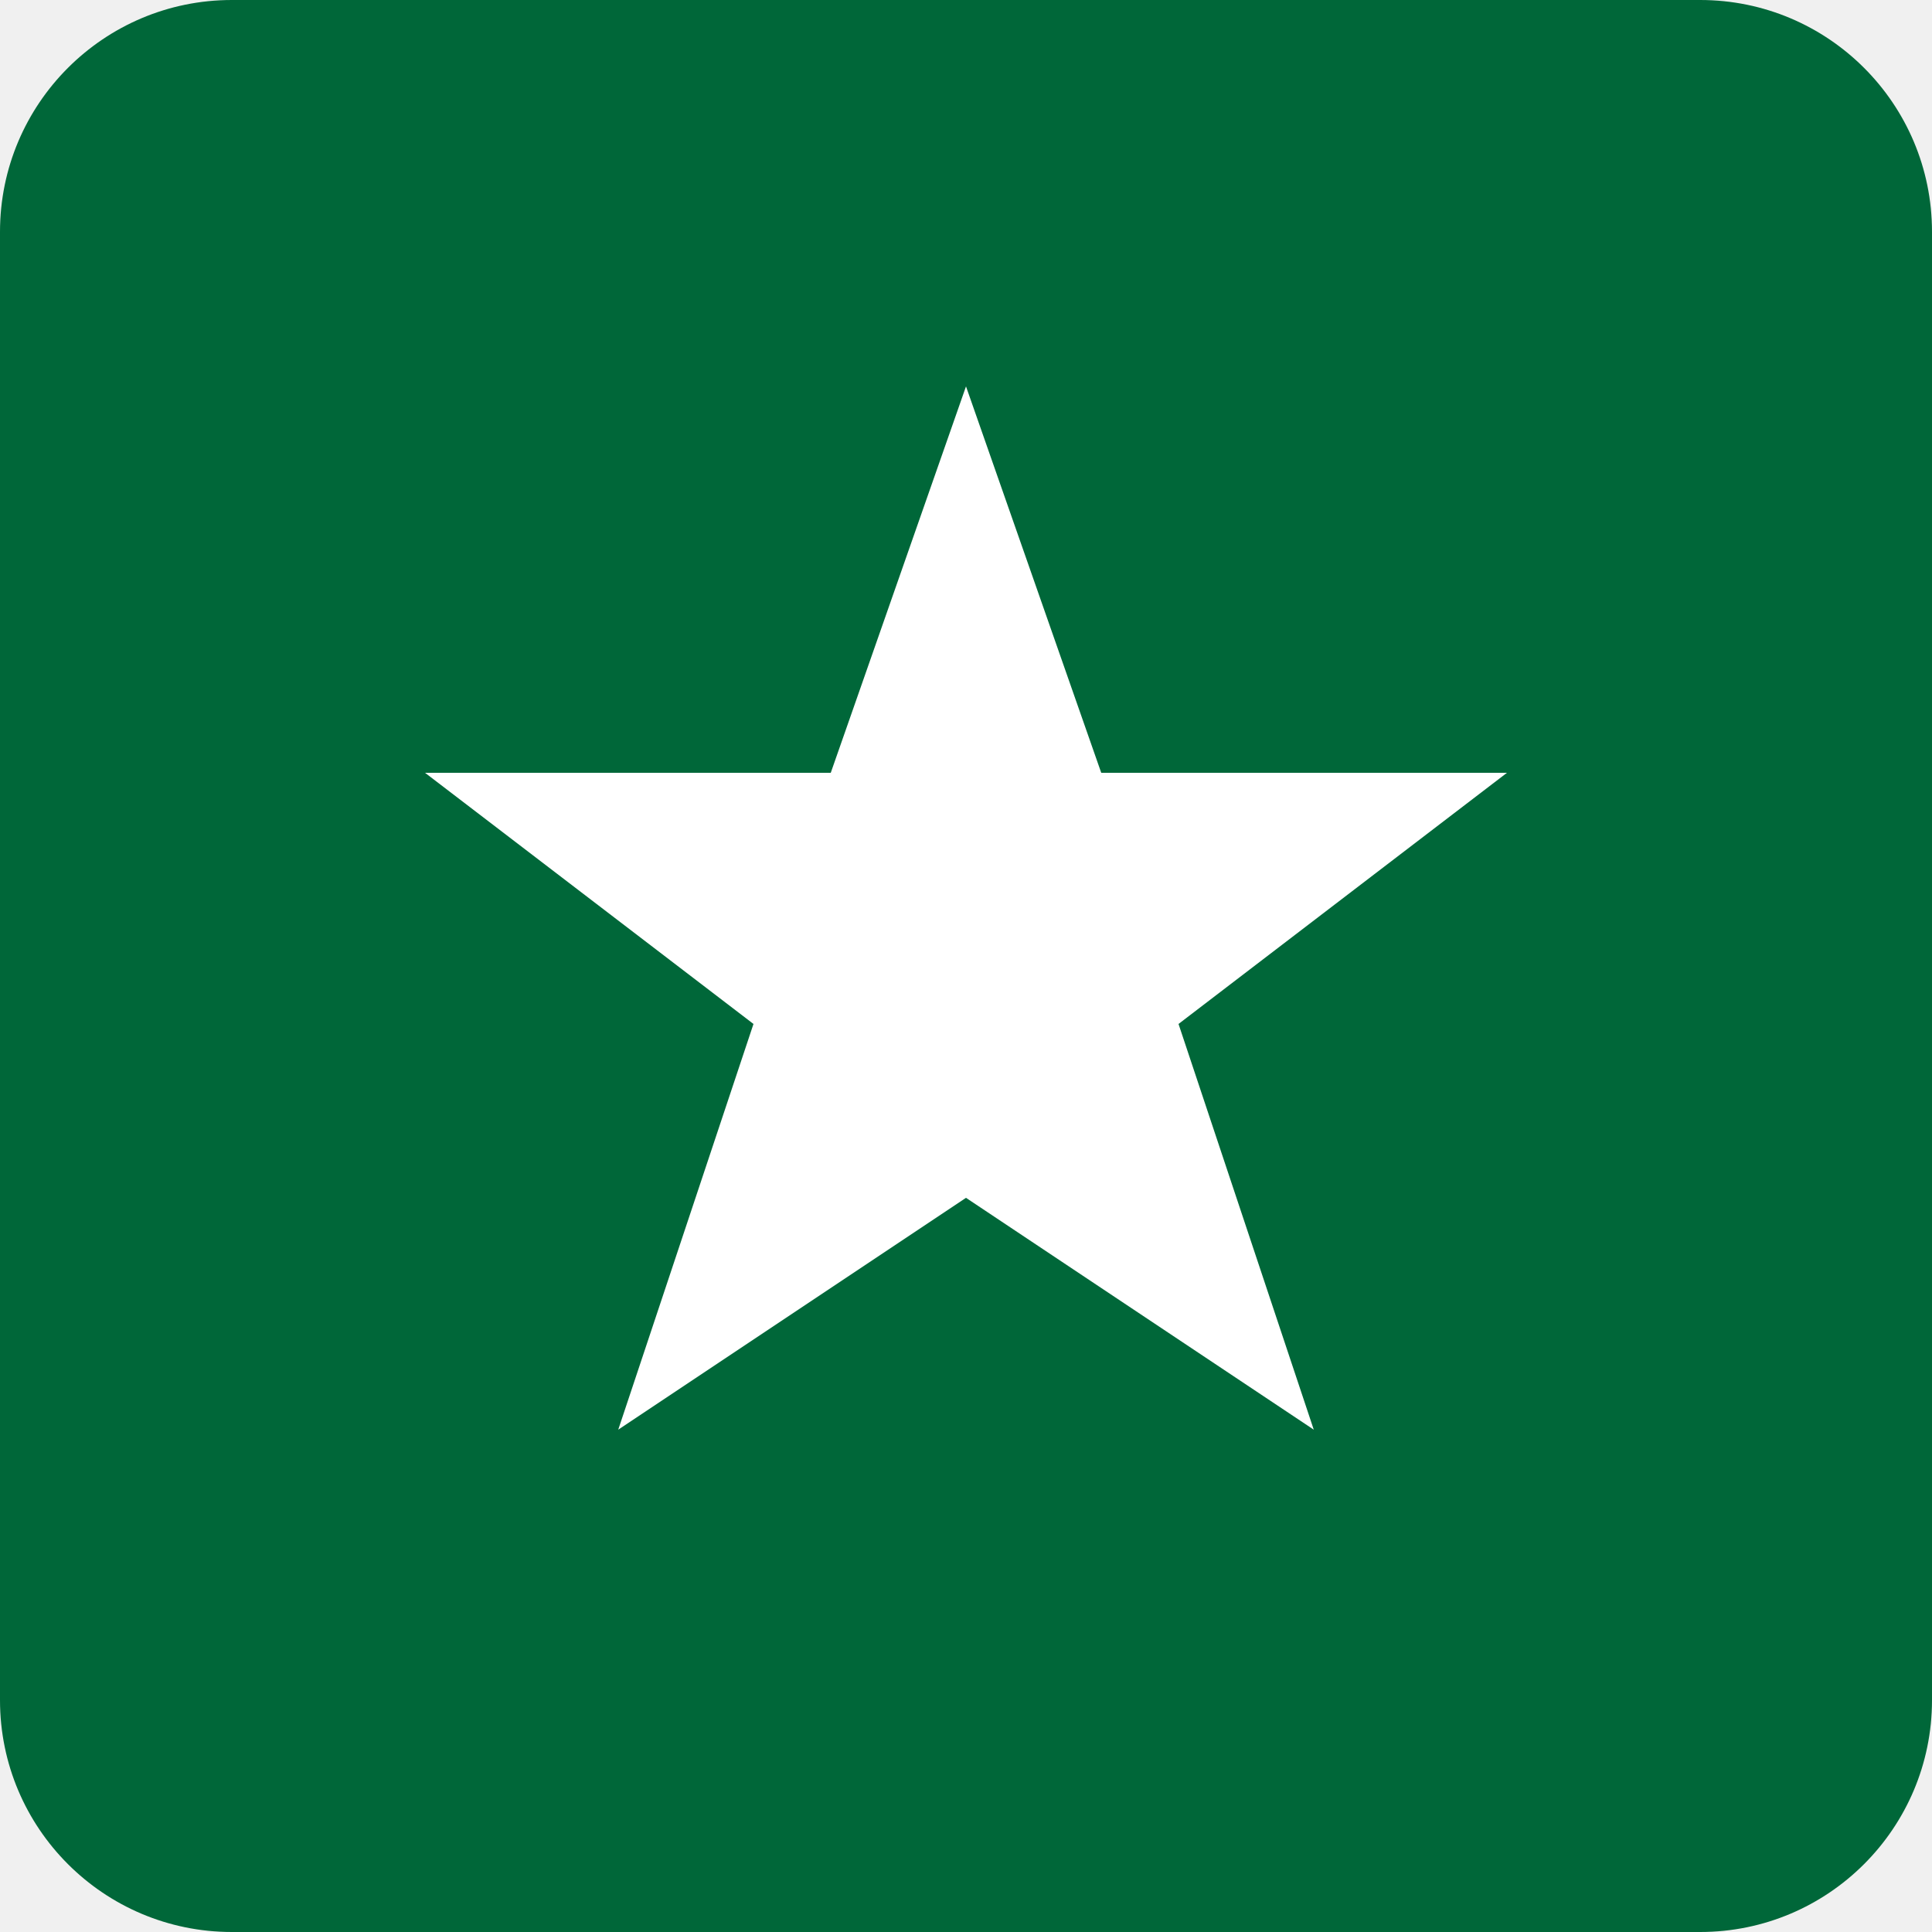
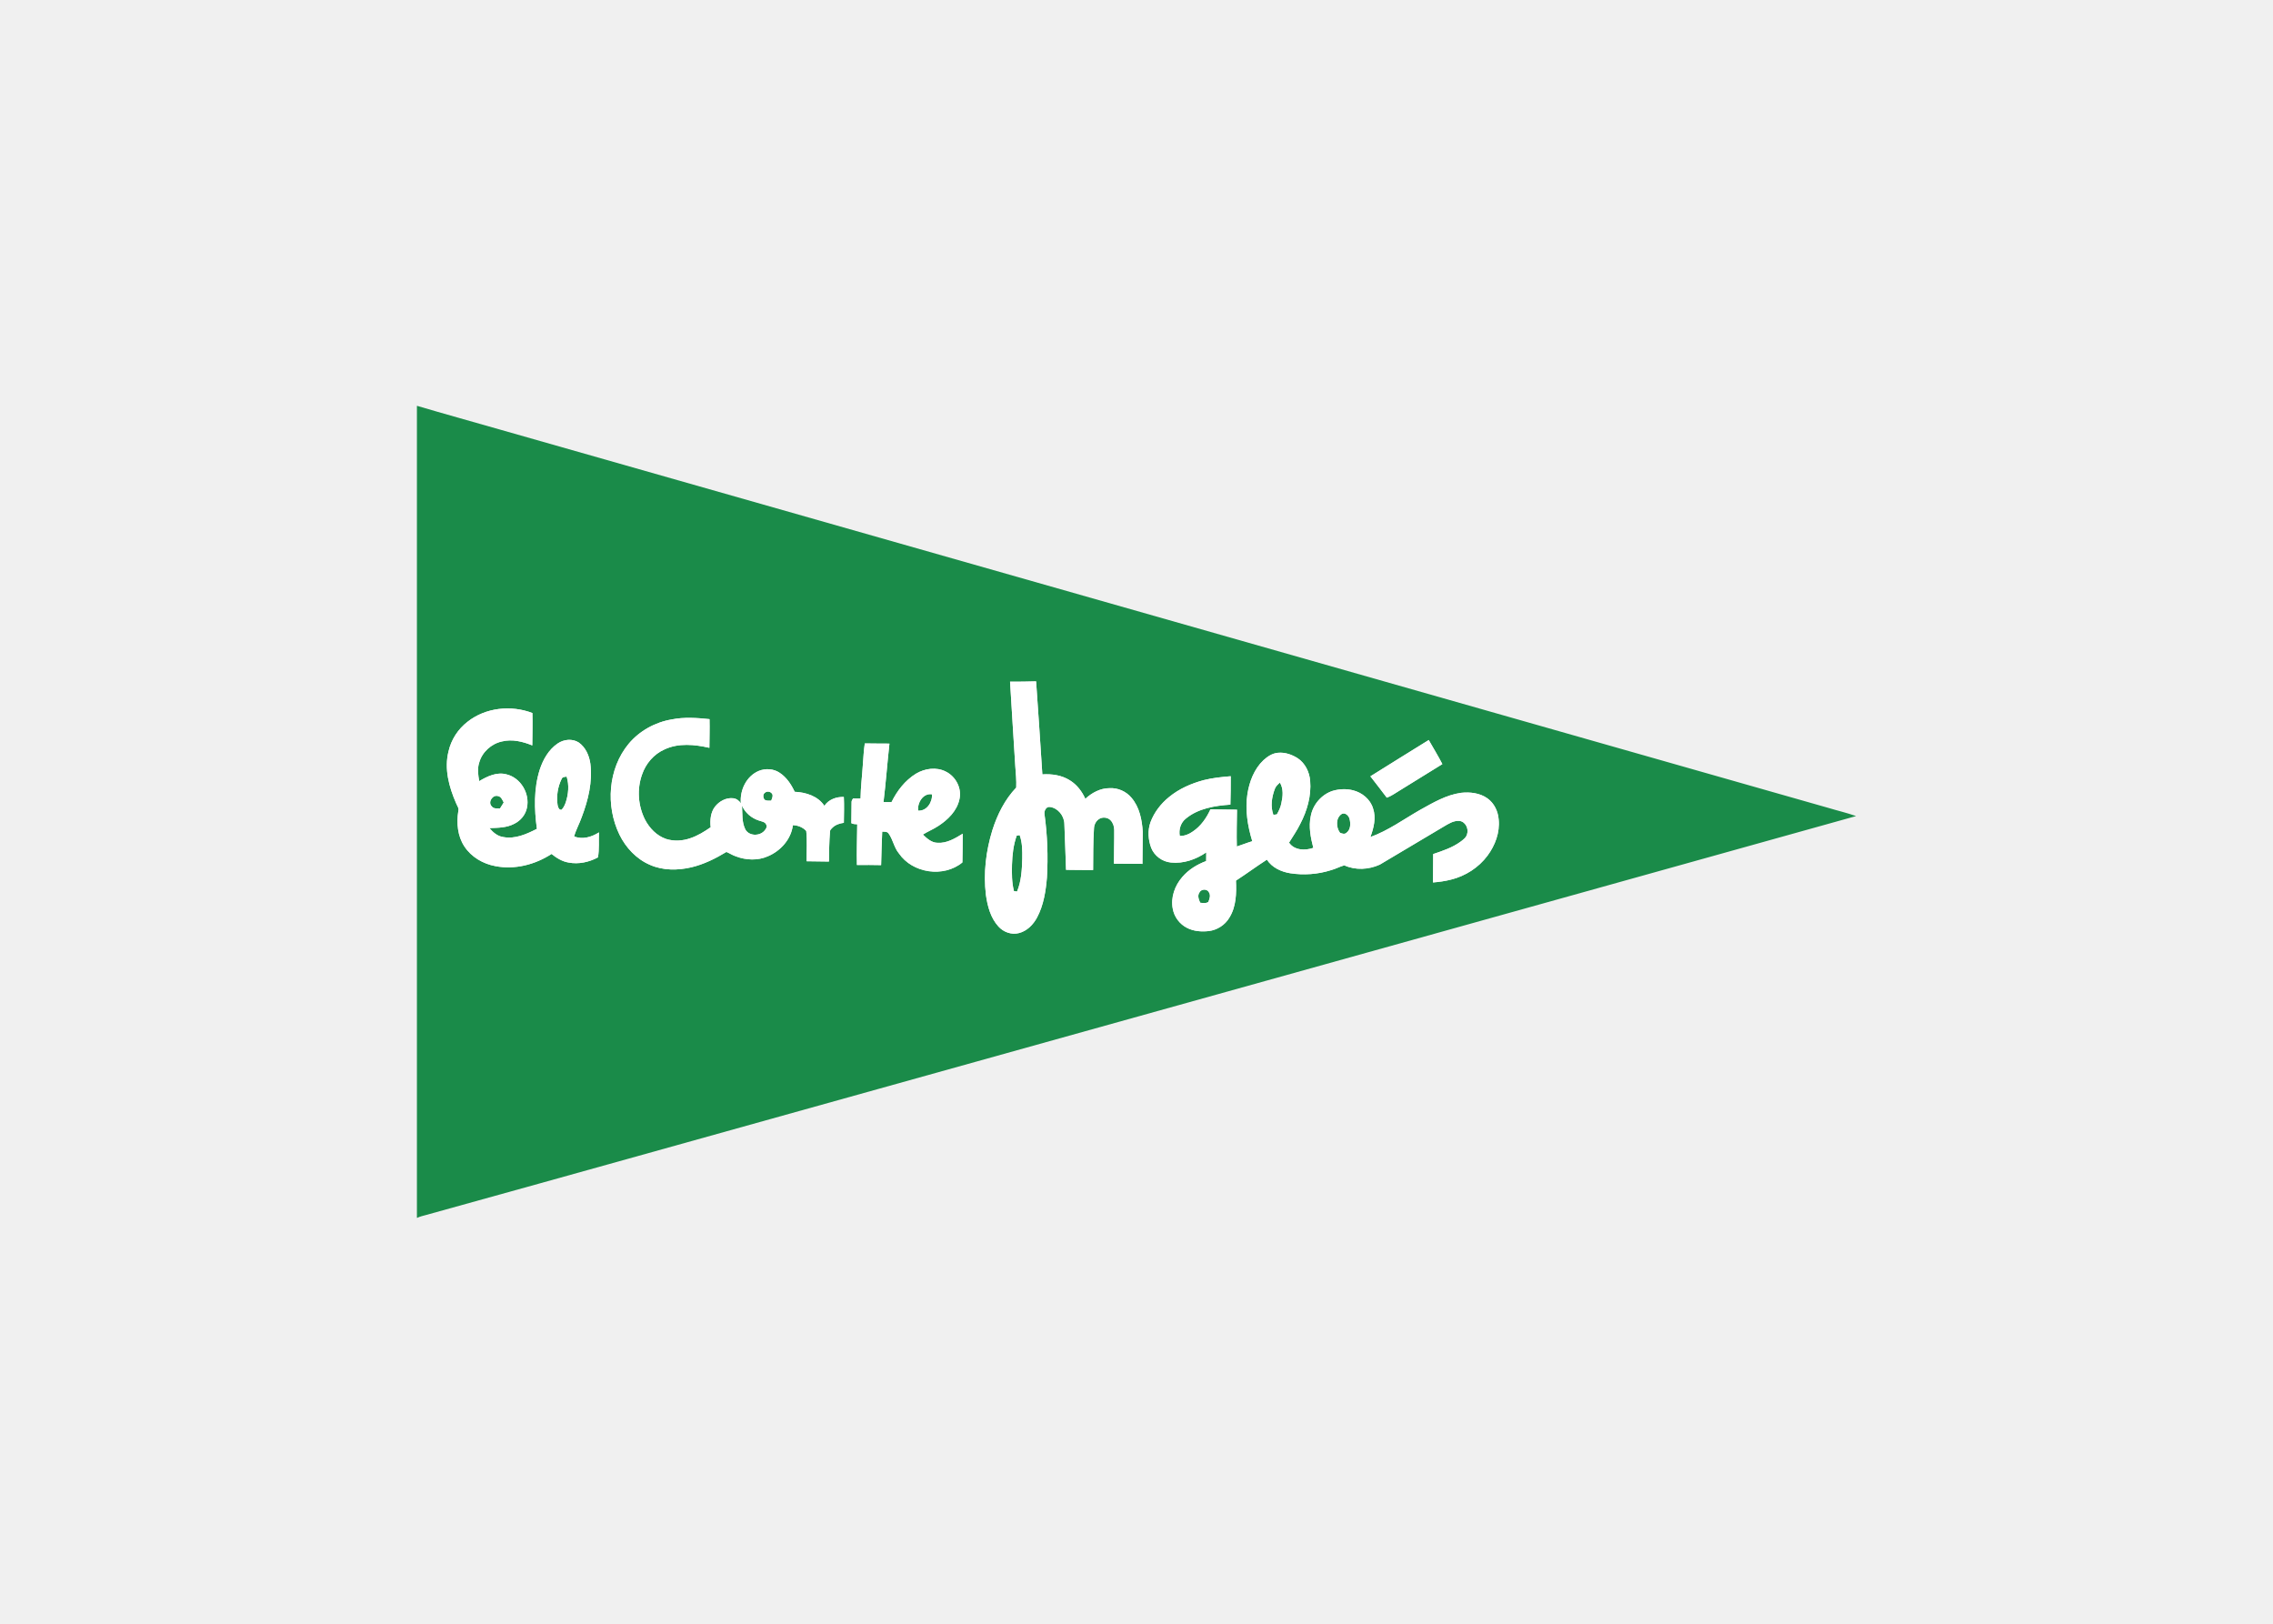
- <svg xmlns="http://www.w3.org/2000/svg" viewBox="0 0 100 100">
-   <rect width="100" height="100" rx="12" fill="#006739" />
-   <g transform="translate(50,50)">
-     <polygon points="0,-30 7,-10 28,-10 11,3 18,24 0,12 -18,24 -11,3 -28,-10 -7,-10" fill="#fff" />
+ <svg xmlns="http://www.w3.org/2000/svg" clip-rule="evenodd" fill-rule="evenodd" stroke-linejoin="round" stroke-miterlimit="2" viewBox="0 0 560 400">
+   <g fill-rule="nonzero">
+     <g fill="#1a8b49">
+       <path d="m102.715 100h.125c6.673 1.983 13.4 3.823 20.096 5.755 109.153 31.085 218.309 62.168 327.462 93.251 2.291.694 4.632 1.226 6.887 2.03-80.306 22.434-160.628 44.819-240.94 67.234-37.119 10.336-74.215 20.749-111.349 31.03-.736.209-1.494.355-2.181.7h-.1zm146.132 67.923c.387 6.937.883 13.868 1.289 20.805.121 1.759.319 3.521.23 5.287-2.794 2.923-4.64 6.623-5.86 10.449-1.591 5.14-2.259 10.608-1.608 15.966.387 2.779 1.142 5.67 3.076 7.796 1.226 1.378 3.205 2.108 5.017 1.646 2.022-.498 3.575-2.089 4.528-3.881 1.6-3.014 2.132-6.461 2.417-9.825.3-5.189.113-10.411-.6-15.562-.151-.815.373-1.955 1.341-1.815 1.997.266 3.517 2.196 3.553 4.173.108 3.772.319 7.542.413 11.315 2.221.023 4.444.066 6.668.044.038-3.427-.017-6.859.215-10.281.04-1.01.619-2.031 1.561-2.451.839-.344 1.904-.178 2.536.496.603.628.881 1.511.888 2.37.029 2.771-.081 5.539-.066 8.307 2.338.021 4.678.032 7.019.047.023-2.641.062-5.281.074-7.922-.181-2.951-.804-6.078-2.789-8.378-1.306-1.566-3.358-2.466-5.396-2.347-2.253-.005-4.344 1.123-5.964 2.623-.802-1.804-2.051-3.453-3.74-4.511-2.011-1.306-4.489-1.663-6.845-1.51-.515-7.641-.978-15.283-1.54-22.917-2.138.059-4.279.102-6.417.076m-133.653 9.875c-2.345 1.804-4.043 4.411-4.692 7.3-1.087 4.291.115 8.764 1.845 12.715.234.651.796 1.259.568 1.996-.47 2.953-.187 6.157 1.496 8.706 1.71 2.615 4.608 4.302 7.653 4.853 4.772.93 9.789-.374 13.819-3.002 1.234.998 2.643 1.87 4.234 2.123 2.46.464 5.021-.108 7.204-1.28.353-2.035.153-4.105.249-6.156-1.783 1.143-4.076 1.838-6.123.987.459-1.655 1.325-3.155 1.883-4.774 1.587-4.179 2.687-8.681 2.113-13.172-.288-1.983-1.171-4.003-2.854-5.183-1.568-1.015-3.71-.788-5.208.253-2.204 1.496-3.577 3.925-4.398 6.406-1.504 4.717-1.366 9.764-.706 14.615-2.543 1.289-5.366 2.572-8.288 2.017-1.402-.187-2.525-1.153-3.402-2.202 2.068-.074 4.247-.066 6.124-1.07 1.574-.77 2.793-2.249 3.121-3.985.73-3.462-1.543-7.341-5.026-8.179-2.374-.664-4.744.47-6.744 1.662-.26-1.515-.5-3.094.006-4.585.717-2.583 2.983-4.617 5.585-5.186 2.519-.631 5.138.013 7.485.975.024-2.66.098-5.321.03-7.981-5.223-2.011-11.532-1.362-15.974 2.147m50.293-.57c-4.087.691-7.944 2.812-10.608 6.004-5.088 6.153-5.705 15.298-2.264 22.383 1.574 3.219 4.185 6.011 7.511 7.436 3.206 1.421 6.878 1.396 10.242.598 3.064-.732 5.913-2.155 8.594-3.777.785.315 1.517.824 2.34 1.088 2.504.957 5.394 1.083 7.877-.017 3.14-1.313 5.742-4.213 6.161-7.662 1.23.023 2.451.51 3.294 1.419.272 2.481.062 4.977.089 7.464 1.834.008 3.668.032 5.503.074.051-2.457.048-4.917.265-7.366-.021-.432.347-.721.62-1 .753-.715 1.778-1.042 2.789-1.178.023-2.122.1-4.243-.004-6.362-1.819-.079-3.766.613-4.79 2.187-1.574-2.415-4.574-3.34-7.319-3.468-.844-1.806-1.993-3.555-3.687-4.67-1.485-1.024-3.483-1.141-5.136-.481-3.068 1.268-4.741 4.779-4.436 7.991-.428-.665-1.115-1.172-1.915-1.248-1.726-.194-3.428.748-4.47 2.083-1.092 1.434-1.239 3.331-1.056 5.065-1.555 1.075-3.185 2.086-4.989 2.692-1.913.677-4.058.808-6.002.187-2.292-.783-4.077-2.644-5.181-4.755-1.719-3.402-2.021-7.517-.732-11.113.917-2.698 2.906-5.028 5.53-6.183 3.459-1.632 7.442-1.219 11.057-.398.011-2.355.098-4.71.034-7.064-3.091-.321-6.244-.548-9.317.071m172.134 14.015c1.343 1.757 2.732 3.478 4.045 5.259 1.121-.391 2.077-1.111 3.089-1.715 3.524-2.202 7.062-4.378 10.6-6.555-1.042-2.019-2.234-3.958-3.357-5.932-4.809 2.955-9.585 5.964-14.377 8.943m-125.034-2.962c-.17 2.808-.54 5.606-.574 8.423-.617.028-1.234.028-1.849-.008-.164.293-.402.583-.362.942-.028 1.717-.017 3.436-.055 5.153.442.247.955.235 1.449.269-.022 3.34-.162 6.683-.075 10.025 1.985-.023 3.973-.011 5.96.03.066-2.749.151-5.498.268-8.245.525.034 1.204-.066 1.557.43 1.111 1.502 1.341 3.481 2.556 4.926 3.359 4.923 11.042 6.038 15.642 2.229.049-2.359.079-4.717.083-7.076-1.874 1.144-3.898 2.391-6.185 2.242-1.485-.002-2.621-1.078-3.638-2.025 1.204-.766 2.549-1.298 3.747-2.085 2.398-1.539 4.659-3.734 5.268-6.622.627-2.678-.892-5.593-3.328-6.795-2.319-1.22-5.211-.805-7.396.51-2.67 1.643-4.651 4.215-6.017 7-.657.011-1.315.002-1.97-.008.583-4.794.93-9.613 1.464-14.413-2.023-.021-4.049-.004-6.072-.047-.254 1.704-.345 3.428-.473 5.145m98.679-1c-2.27 2.159-3.44 5.228-3.932 8.268-.613 3.919.043 7.919 1.189 11.681-1.289.379-2.529.898-3.808 1.302-.077-3.023.004-6.045.045-9.066-2.181-.036-4.36-.062-6.539-.096-.972 2.13-2.364 4.136-4.33 5.456-.934.678-2.061 1.138-3.229 1.104-.298-1.579.236-3.315 1.536-4.304 3.049-2.503 7.117-3.135 10.932-3.409.083-2.332.085-4.664.087-6.998-2.234.187-4.479.407-6.655.96-3.077.825-6.075 2.132-8.547 4.17-2.015 1.634-3.658 3.762-4.57 6.202-.722 2.04-.577 4.326.183 6.334.785 1.96 2.717 3.379 4.812 3.589 3.105.343 6.211-.746 8.747-2.491-.008.711-.017 1.421-.025 2.134-2.226.823-4.319 2.106-5.873 3.923-1.842 2.109-2.902 5.028-2.355 7.826.353 2.021 1.713 3.83 3.555 4.734 1.637.828 3.532.964 5.33.762 2.064-.256 3.979-1.485 5.045-3.277 1.706-2.708 1.785-6.049 1.638-9.149 2.577-1.668 5.041-3.504 7.624-5.166 1.251 1.945 3.483 2.975 5.7 3.343 3.351.523 6.827.285 10.065-.745 1.137-.294 2.192-.891 3.305-1.198 2.751 1.256 6.025 1.075 8.744-.174 5.26-3.111 10.505-6.249 15.758-9.373 1.159-.683 2.396-1.491 3.8-1.4 1.538.115 2.408 1.924 1.94 3.296-.217.826-.949 1.328-1.587 1.817-2.015 1.477-4.415 2.262-6.755 3.055-.017 2.332-.036 4.664-.051 6.998 1.502-.123 3.002-.329 4.464-.708 3.534-.879 6.782-2.958 8.963-5.887 1.883-2.534 3.077-5.703 2.76-8.894-.149-2.023-1.098-4.04-2.777-5.232-1.868-1.328-4.287-1.606-6.512-1.359-3.66.517-6.89 2.438-10.066 4.2-4.041 2.306-7.845 5.1-12.251 6.691.817-2.226 1.448-4.711.659-7.038-.672-2.26-2.696-3.911-4.936-4.473-1.643-.419-3.394-.34-5.015.134-2.753.89-4.885 3.388-5.4 6.226-.566 2.608-.023 5.279.626 7.817-2 .711-4.675.64-5.975-1.289.934-1.522 1.964-2.988 2.749-4.598 1.704-3.247 2.764-6.93 2.449-10.622-.164-2.163-1.219-4.321-3.045-5.553-1.442-.923-3.161-1.527-4.889-1.357-1.383.115-2.589.919-3.583 1.834z" />
+       <path d="m138.362 191.898c.174-.532.793-.494 1.238-.596.662 2.079.453 4.353-.23 6.4-.23.641-.525 1.281-1.008 1.77-.662.147-.911-.687-.992-1.187-.315-2.159.034-4.425.992-6.387z" />
+       <path d="m314.085 194.326c.232-.639.76-1.092 1.247-1.537.923 1.539.734 3.424.353 5.098-.174.979-.621 1.875-1.106 2.734-.288.034-.573.07-.856.107-.766-2.079-.397-4.379.362-6.402z" />
+       <path d="m188.466 195.279c.604-.517 1.589-.247 1.866.491.102.513-.177 1-.33 1.477-.553-.056-1.223.123-1.672-.292-.349-.498-.428-1.295.136-1.676z" />
+       <path d="m226.206 199.698c-.234-1.936 1.215-4.372 3.405-4.026.144 1.928-1.283 4.175-3.405 4.026z" />
+       <path d="m121.138 198.628c-1.008-1 .23-2.922 1.558-2.524.785.141 1.076.973 1.404 1.59-.294.495-.591.989-.913 1.466-.698-.03-1.587.142-2.049-.532z" />
+       <path d="m182.809 198.47c.765 1.77 2.351 3.081 4.17 3.668.653.236 1.544.29 1.817 1.053.249.507-.087 1.015-.407 1.392-1.153 1.419-3.755 1.438-4.725-.194-.947-1.823-.724-3.938-.855-5.919z" />
+       <path d="m330.623 200.481c.837-.353 1.666.464 1.864 1.232.302 1.164.302 2.674-.774 3.451-.439.425-1.096.174-1.579-.017-.998-1.36-1.096-3.707.489-4.666z" />
+       <path d="m250.487 205.864c.241-.049.483-.096.726-.141.666 1.845.668 3.834.642 5.773-.072 2.744-.223 5.559-1.285 8.13-.253-.037-.506-.071-.757-.103-.562-2.132-.532-4.353-.487-6.538.072-2.408.338-4.842 1.161-7.121z" />
+       <path d="m295.53 219.823c.44-.855 1.842-.904 2.298-.036.506.741.181 1.681-.149 2.426-.588.366-1.339.259-1.99.161-.361-.78-.736-1.776-.159-2.551z" />
+     </g>
+     <g fill="#fff">
+       <path d="m248.847 167.923c2.138.026 4.279-.017 6.417-.076.562 7.634 1.025 15.276 1.54 22.917 2.356-.153 4.834.204 6.845 1.51 1.689 1.058 2.938 2.707 3.74 4.511 1.62-1.5 3.711-2.628 5.964-2.623 2.038-.119 4.09.781 5.396 2.347 1.985 2.3 2.608 5.427 2.789 8.378-.012 2.641-.051 5.281-.074 7.922-2.341-.015-4.681-.026-7.019-.047-.015-2.768.095-5.536.066-8.307-.007-.859-.285-1.742-.888-2.37-.632-.674-1.697-.84-2.536-.496-.942.42-1.521 1.441-1.561 2.451-.232 3.422-.177 6.854-.215 10.281-2.224.022-4.447-.021-6.668-.044-.094-3.773-.305-7.543-.413-11.315-.036-1.977-1.556-3.907-3.553-4.173-.968-.14-1.492 1-1.341 1.815.713 5.151.9 10.373.6 15.562-.285 3.364-.817 6.811-2.417 9.825-.953 1.792-2.506 3.383-4.528 3.881-1.812.462-3.791-.268-5.017-1.646-1.934-2.126-2.689-5.017-3.076-7.796-.651-5.358.017-10.826 1.608-15.966 1.22-3.826 3.066-7.526 5.86-10.449.089-1.766-.109-3.528-.23-5.287-.406-6.937-.902-13.868-1.289-20.805m1.64 37.941c-.823 2.279-1.089 4.713-1.161 7.121-.045 2.185-.075 4.406.487 6.538.251.032.504.066.757.103 1.062-2.571 1.213-5.386 1.285-8.13.026-1.939.024-3.928-.642-5.773-.243.045-.485.092-.726.141z" />
+       <path d="m115.194 177.798c4.442-3.509 10.751-4.158 15.974-2.147.068 2.66-.006 5.321-.03 7.981-2.347-.962-4.966-1.606-7.485-.975-2.602.569-4.868 2.603-5.585 5.186-.506 1.491-.266 3.07-.006 4.585 2-1.192 4.37-2.326 6.744-1.662 3.483.838 5.756 4.717 5.026 8.179-.328 1.736-1.547 3.215-3.121 3.985-1.877 1.004-4.056.996-6.124 1.07.877 1.049 2 2.015 3.402 2.202 2.922.555 5.745-.728 8.288-2.017-.66-4.851-.798-9.898.706-14.615.821-2.481 2.194-4.91 4.398-6.406 1.498-1.041 3.64-1.268 5.208-.253 1.683 1.18 2.566 3.2 2.854 5.183.574 4.491-.526 8.993-2.113 13.172-.558 1.619-1.424 3.119-1.883 4.774 2.047.851 4.34.156 6.123-.987-.096 2.051.104 4.121-.249 6.156-2.183 1.172-4.744 1.744-7.204 1.28-1.591-.253-3-1.125-4.234-2.123-4.03 2.628-9.047 3.932-13.819 3.002-3.045-.551-5.943-2.238-7.653-4.853-1.683-2.549-1.966-5.753-1.496-8.706.228-.737-.334-1.345-.568-1.996-1.73-3.951-2.932-8.424-1.845-12.715.649-2.889 2.347-5.496 4.692-7.3m23.168 14.1c-.958 1.962-1.307 4.228-.992 6.387.081.5.33 1.334.992 1.187.483-.489.778-1.129 1.008-1.77.683-2.047.892-4.321.23-6.4-.445.102-1.064.064-1.238.596m-17.224 6.73c.462.674 1.351.502 2.049.532.322-.477.619-.971.913-1.466-.328-.617-.619-1.449-1.404-1.59-1.328-.398-2.566 1.524-1.558 2.524z" />
+       <path d="m165.487 177.228c3.073-.619 6.226-.392 9.317-.071.064 2.354-.023 4.709-.034 7.064-3.615-.821-7.598-1.234-11.057.398-2.624 1.155-4.613 3.485-5.53 6.183-1.289 3.596-.987 7.711.732 11.113 1.104 2.111 2.889 3.972 5.181 4.755 1.944.621 4.089.49 6.002-.187 1.804-.606 3.434-1.617 4.989-2.692-.183-1.734-.036-3.631 1.056-5.065 1.042-1.335 2.744-2.277 4.47-2.083.8.076 1.487.583 1.915 1.248-.305-3.212 1.368-6.723 4.436-7.991 1.653-.66 3.651-.543 5.136.481 1.694 1.115 2.843 2.864 3.687 4.67 2.745.128 5.745 1.053 7.319 3.468 1.024-1.574 2.971-2.266 4.79-2.187.104 2.119.027 4.24.004 6.362-1.011.136-2.036.463-2.789 1.178-.273.279-.641.568-.62 1-.217 2.449-.214 4.909-.265 7.366-1.835-.042-3.669-.066-5.503-.074-.027-2.487.183-4.983-.089-7.464-.843-.909-2.064-1.396-3.294-1.419-.419 3.449-3.021 6.349-6.161 7.662-2.483 1.1-5.373.974-7.877.017-.823-.264-1.555-.773-2.34-1.088-2.681 1.622-5.53 3.045-8.594 3.777-3.364.798-7.036.823-10.242-.598-3.326-1.425-5.937-4.217-7.511-7.436-3.441-7.085-2.824-16.23 2.264-22.383 2.664-3.192 6.521-5.313 10.608-6.004m22.979 18.051c-.564.381-.485 1.178-.136 1.676.449.415 1.119.236 1.672.292.153-.477.432-.964.33-1.477-.277-.738-1.262-1.008-1.866-.491m-5.657 3.191c.131 1.981-.092 4.096.855 5.919.97 1.632 3.572 1.613 4.725.194.32-.377.656-.885.407-1.392-.273-.763-1.164-.817-1.817-1.053-1.819-.587-3.405-1.898-4.17-3.668z" />
+       <path d="m337.621 191.243c4.792-2.979 9.568-5.988 14.377-8.943 1.123 1.974 2.315 3.913 3.357 5.932-3.538 2.177-7.076 4.353-10.6 6.555-1.012.604-1.968 1.324-3.089 1.715-1.313-1.781-2.702-3.502-4.045-5.259z" />
+       <path d="m212.587 188.281c.128-1.717.219-3.441.473-5.145 2.023.043 4.049.026 6.072.047-.534 4.8-.881 9.619-1.464 14.413.655.01 1.313.019 1.97.008 1.366-2.785 3.347-5.357 6.017-7 2.185-1.315 5.077-1.73 7.396-.51 2.436 1.202 3.955 4.117 3.328 6.795-.609 2.888-2.87 5.083-5.268 6.622-1.198.787-2.543 1.319-3.747 2.085 1.017.947 2.153 2.023 3.638 2.025 2.287.149 4.311-1.098 6.185-2.242-.004 2.359-.034 4.717-.083 7.076-4.6 3.809-12.283 2.694-15.642-2.229-1.215-1.445-1.445-3.424-2.556-4.926-.353-.496-1.032-.396-1.557-.43-.117 2.747-.202 5.496-.268 8.245-1.987-.041-3.975-.053-5.96-.03-.087-3.342.053-6.685.075-10.025-.494-.034-1.007-.022-1.449-.269.038-1.717.027-3.436.055-5.153-.04-.359.198-.649.362-.942.615.036 1.232.036 1.849.008.034-2.817.404-5.615.574-8.423m13.619 11.417c2.122.149 3.549-2.098 3.405-4.026-2.19-.346-3.639 2.09-3.405 4.026z" />
+       <path d="m311.266 187.281c.994-.915 2.2-1.719 3.583-1.834 1.728-.17 3.447.434 4.889 1.357 1.826 1.232 2.881 3.39 3.045 5.553.315 3.692-.745 7.375-2.449 10.622-.785 1.61-1.815 3.076-2.749 4.598 1.3 1.929 3.975 2 5.975 1.289-.649-2.538-1.192-5.209-.626-7.817.515-2.838 2.647-5.336 5.4-6.226 1.621-.474 3.372-.553 5.015-.134 2.24.562 4.264 2.213 4.936 4.473.789 2.327.158 4.812-.659 7.038 4.406-1.591 8.21-4.385 12.251-6.691 3.176-1.762 6.406-3.683 10.066-4.2 2.225-.247 4.644.031 6.512 1.359 1.679 1.192 2.628 3.209 2.777 5.232.317 3.191-.877 6.36-2.76 8.894-2.181 2.929-5.429 5.008-8.963 5.887-1.462.379-2.962.585-4.464.708.015-2.334.034-4.666.051-6.998 2.34-.793 4.74-1.578 6.755-3.055.638-.489 1.37-.991 1.587-1.817.468-1.372-.402-3.181-1.94-3.296-1.404-.091-2.641.717-3.8 1.4-5.253 3.124-10.498 6.262-15.758 9.373-2.719 1.249-5.993 1.43-8.744.174-1.113.307-2.168.904-3.305 1.198-3.238 1.03-6.714 1.268-10.065.745-2.217-.368-4.449-1.398-5.7-3.343-2.583 1.662-5.047 3.498-7.624 5.166.147 3.1.068 6.441-1.638 9.149-1.066 1.792-2.981 3.021-5.045 3.277-1.798.202-3.693.066-5.33-.762-1.842-.904-3.202-2.713-3.555-4.734-.547-2.798.513-5.717 2.355-7.826 1.554-1.817 3.647-3.1 5.873-3.923.008-.713.017-1.423.025-2.134-2.536 1.745-5.642 2.834-8.747 2.491-2.095-.21-4.027-1.629-4.812-3.589-.76-2.008-.905-4.294-.183-6.334.912-2.44 2.555-4.568 4.57-6.202 2.472-2.038 5.47-3.345 8.547-4.17 2.176-.553 4.421-.773 6.655-.96-.002 2.334-.004 4.666-.087 6.998-3.815.274-7.883.906-10.932 3.409-1.3.989-1.834 2.725-1.536 4.304 1.168.034 2.295-.426 3.229-1.104 1.966-1.32 3.358-3.326 4.33-5.456 2.179.034 4.358.06 6.539.096-.041 3.021-.122 6.043-.045 9.066 1.279-.404 2.519-.923 3.808-1.302-1.146-3.762-1.802-7.762-1.189-11.681.492-3.04 1.662-6.109 3.932-8.268m2.819 7.045c-.759 2.023-1.128 4.323-.362 6.402.283-.037.568-.073.856-.107.485-.859.932-1.755 1.106-2.734.381-1.674.57-3.559-.353-5.098-.487.445-1.015.898-1.247 1.537m16.538 6.155c-1.585.959-1.487 3.306-.489 4.666.483.191 1.14.442 1.579.017 1.076-.777 1.076-2.287.774-3.451-.198-.768-1.027-1.585-1.864-1.232m-35.093 19.342c-.577.775-.202 1.771.159 2.551.651.098 1.402.205 1.99-.161.33-.745.655-1.685.149-2.426-.456-.868-1.858-.819-2.298.036z" />
+     </g>
  </g>
</svg>
